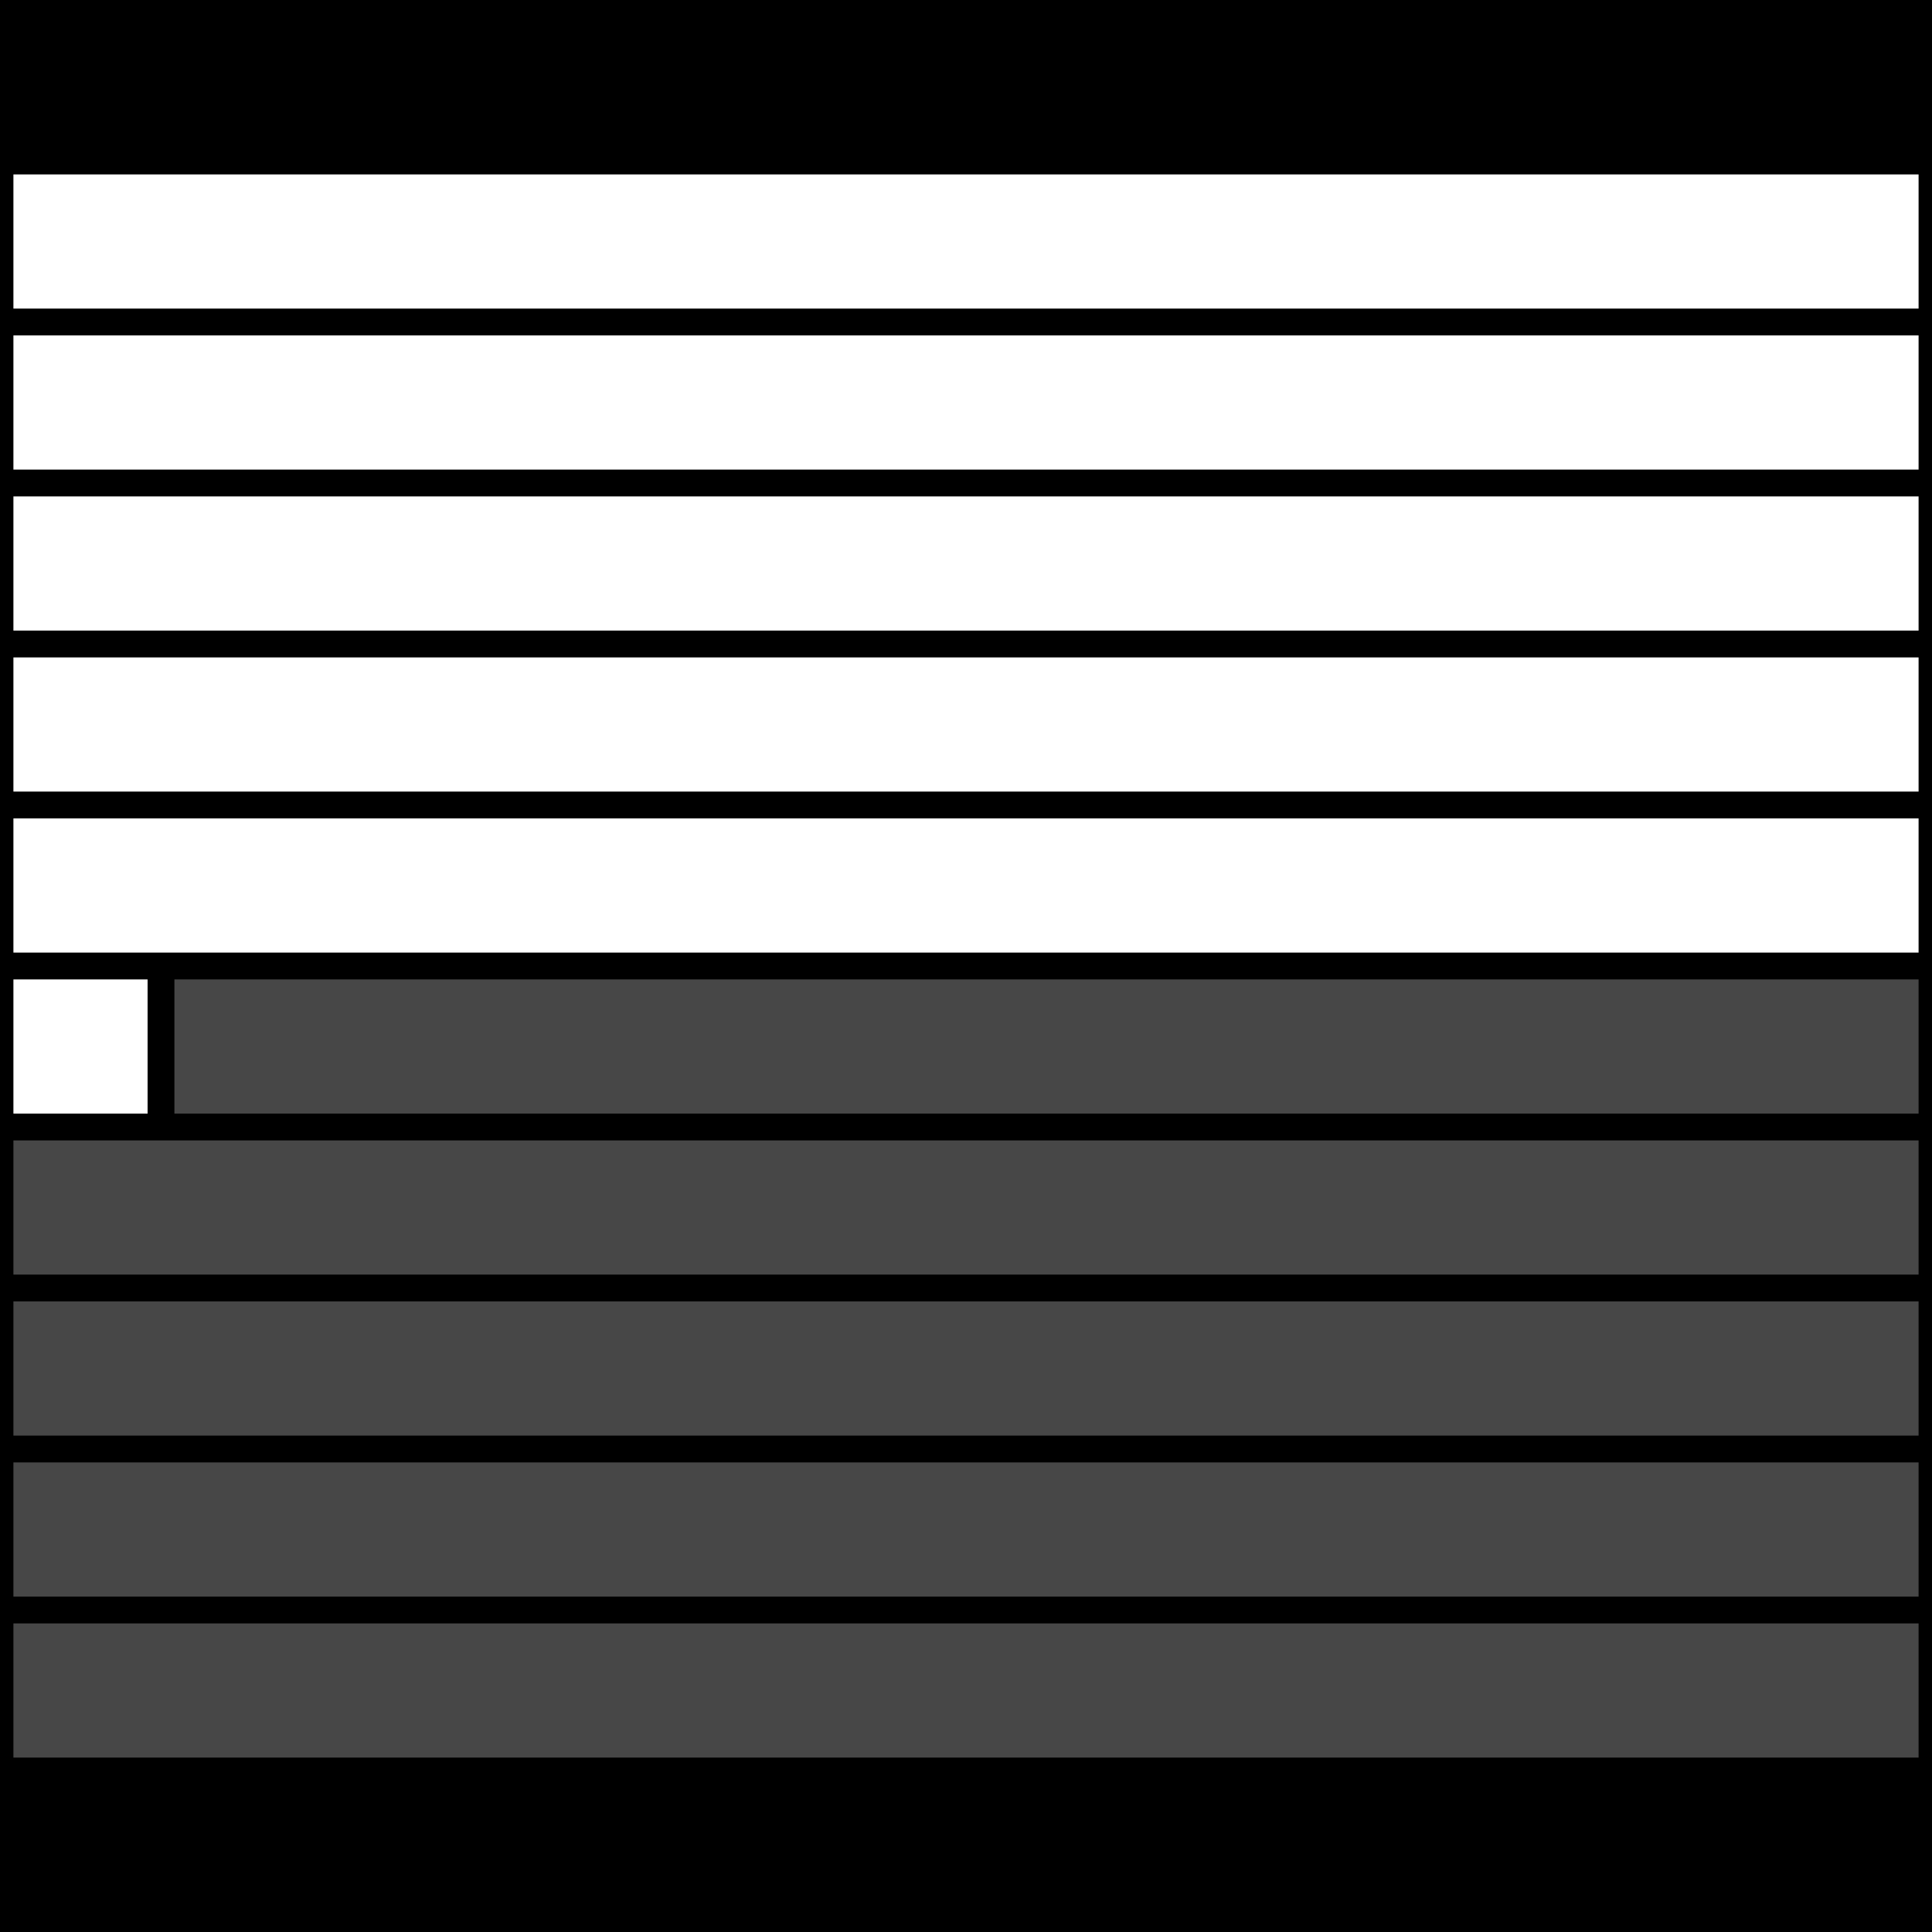
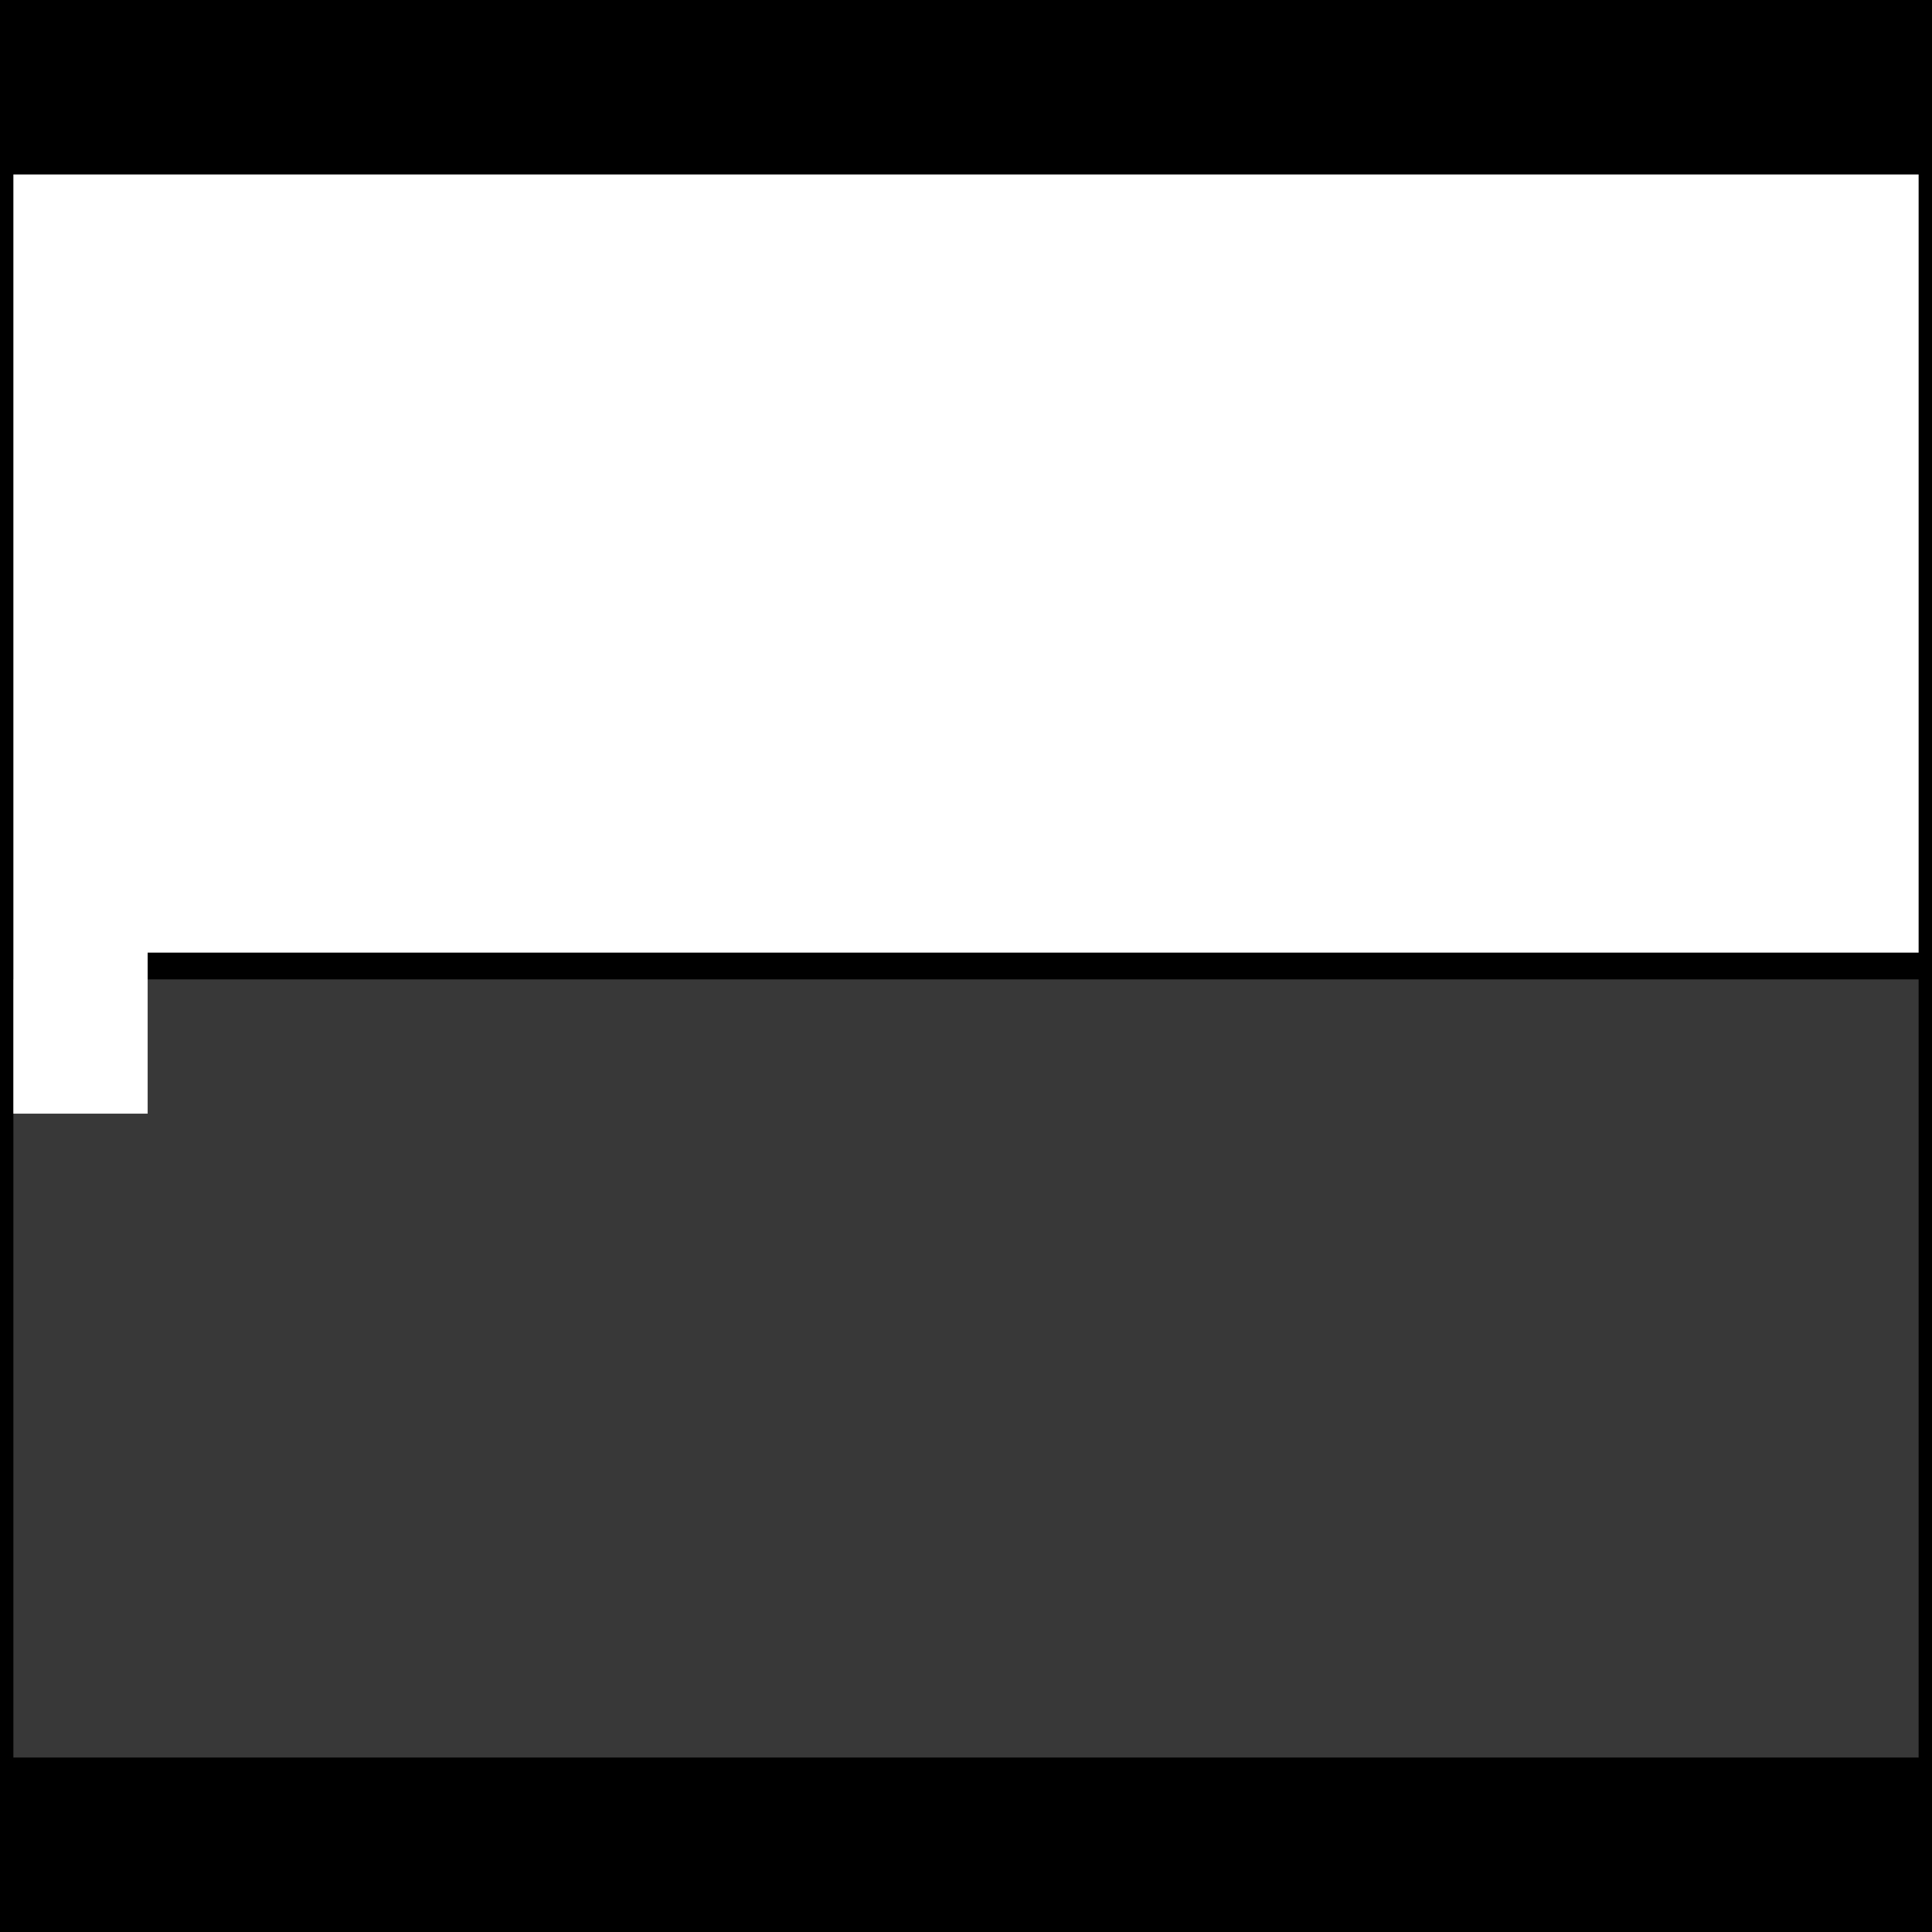
<svg xmlns="http://www.w3.org/2000/svg" viewBox="0 0 144 144">
  <rect width="144" height="144" fill="#000" />
  <g transform="translate(0 12)">
-     <g fill="#fff">
-       <rect x="1" y="1" width="142" height="10" />
-       <rect x="1" y="13" width="142" height="10" />
-       <rect x="1" y="25" width="142" height="10" />
-       <rect x="1" y="37" width="142" height="10" />
-       <rect x="1" y="49" width="142" height="10" />
-       <rect x="1" y="61" width="10" height="10" />
-     </g>
-     <g fill="#fff" opacity=".28">
-       <rect x="13" y="61" width="130" height="10" />
-       <rect x="1" y="73" width="142" height="10" />
-       <rect x="1" y="85" width="142" height="10" />
-       <rect x="1" y="97" width="142" height="10" />
-       <rect x="1" y="109" width="142" height="10" />
-     </g>
+     <rect x="1" y="61" width="142" height="58" fill="#fff" opacity=".22" />
+     <path d="M1 1h142v58H11v12H1z" fill="#fff" />
  </g>
</svg>
